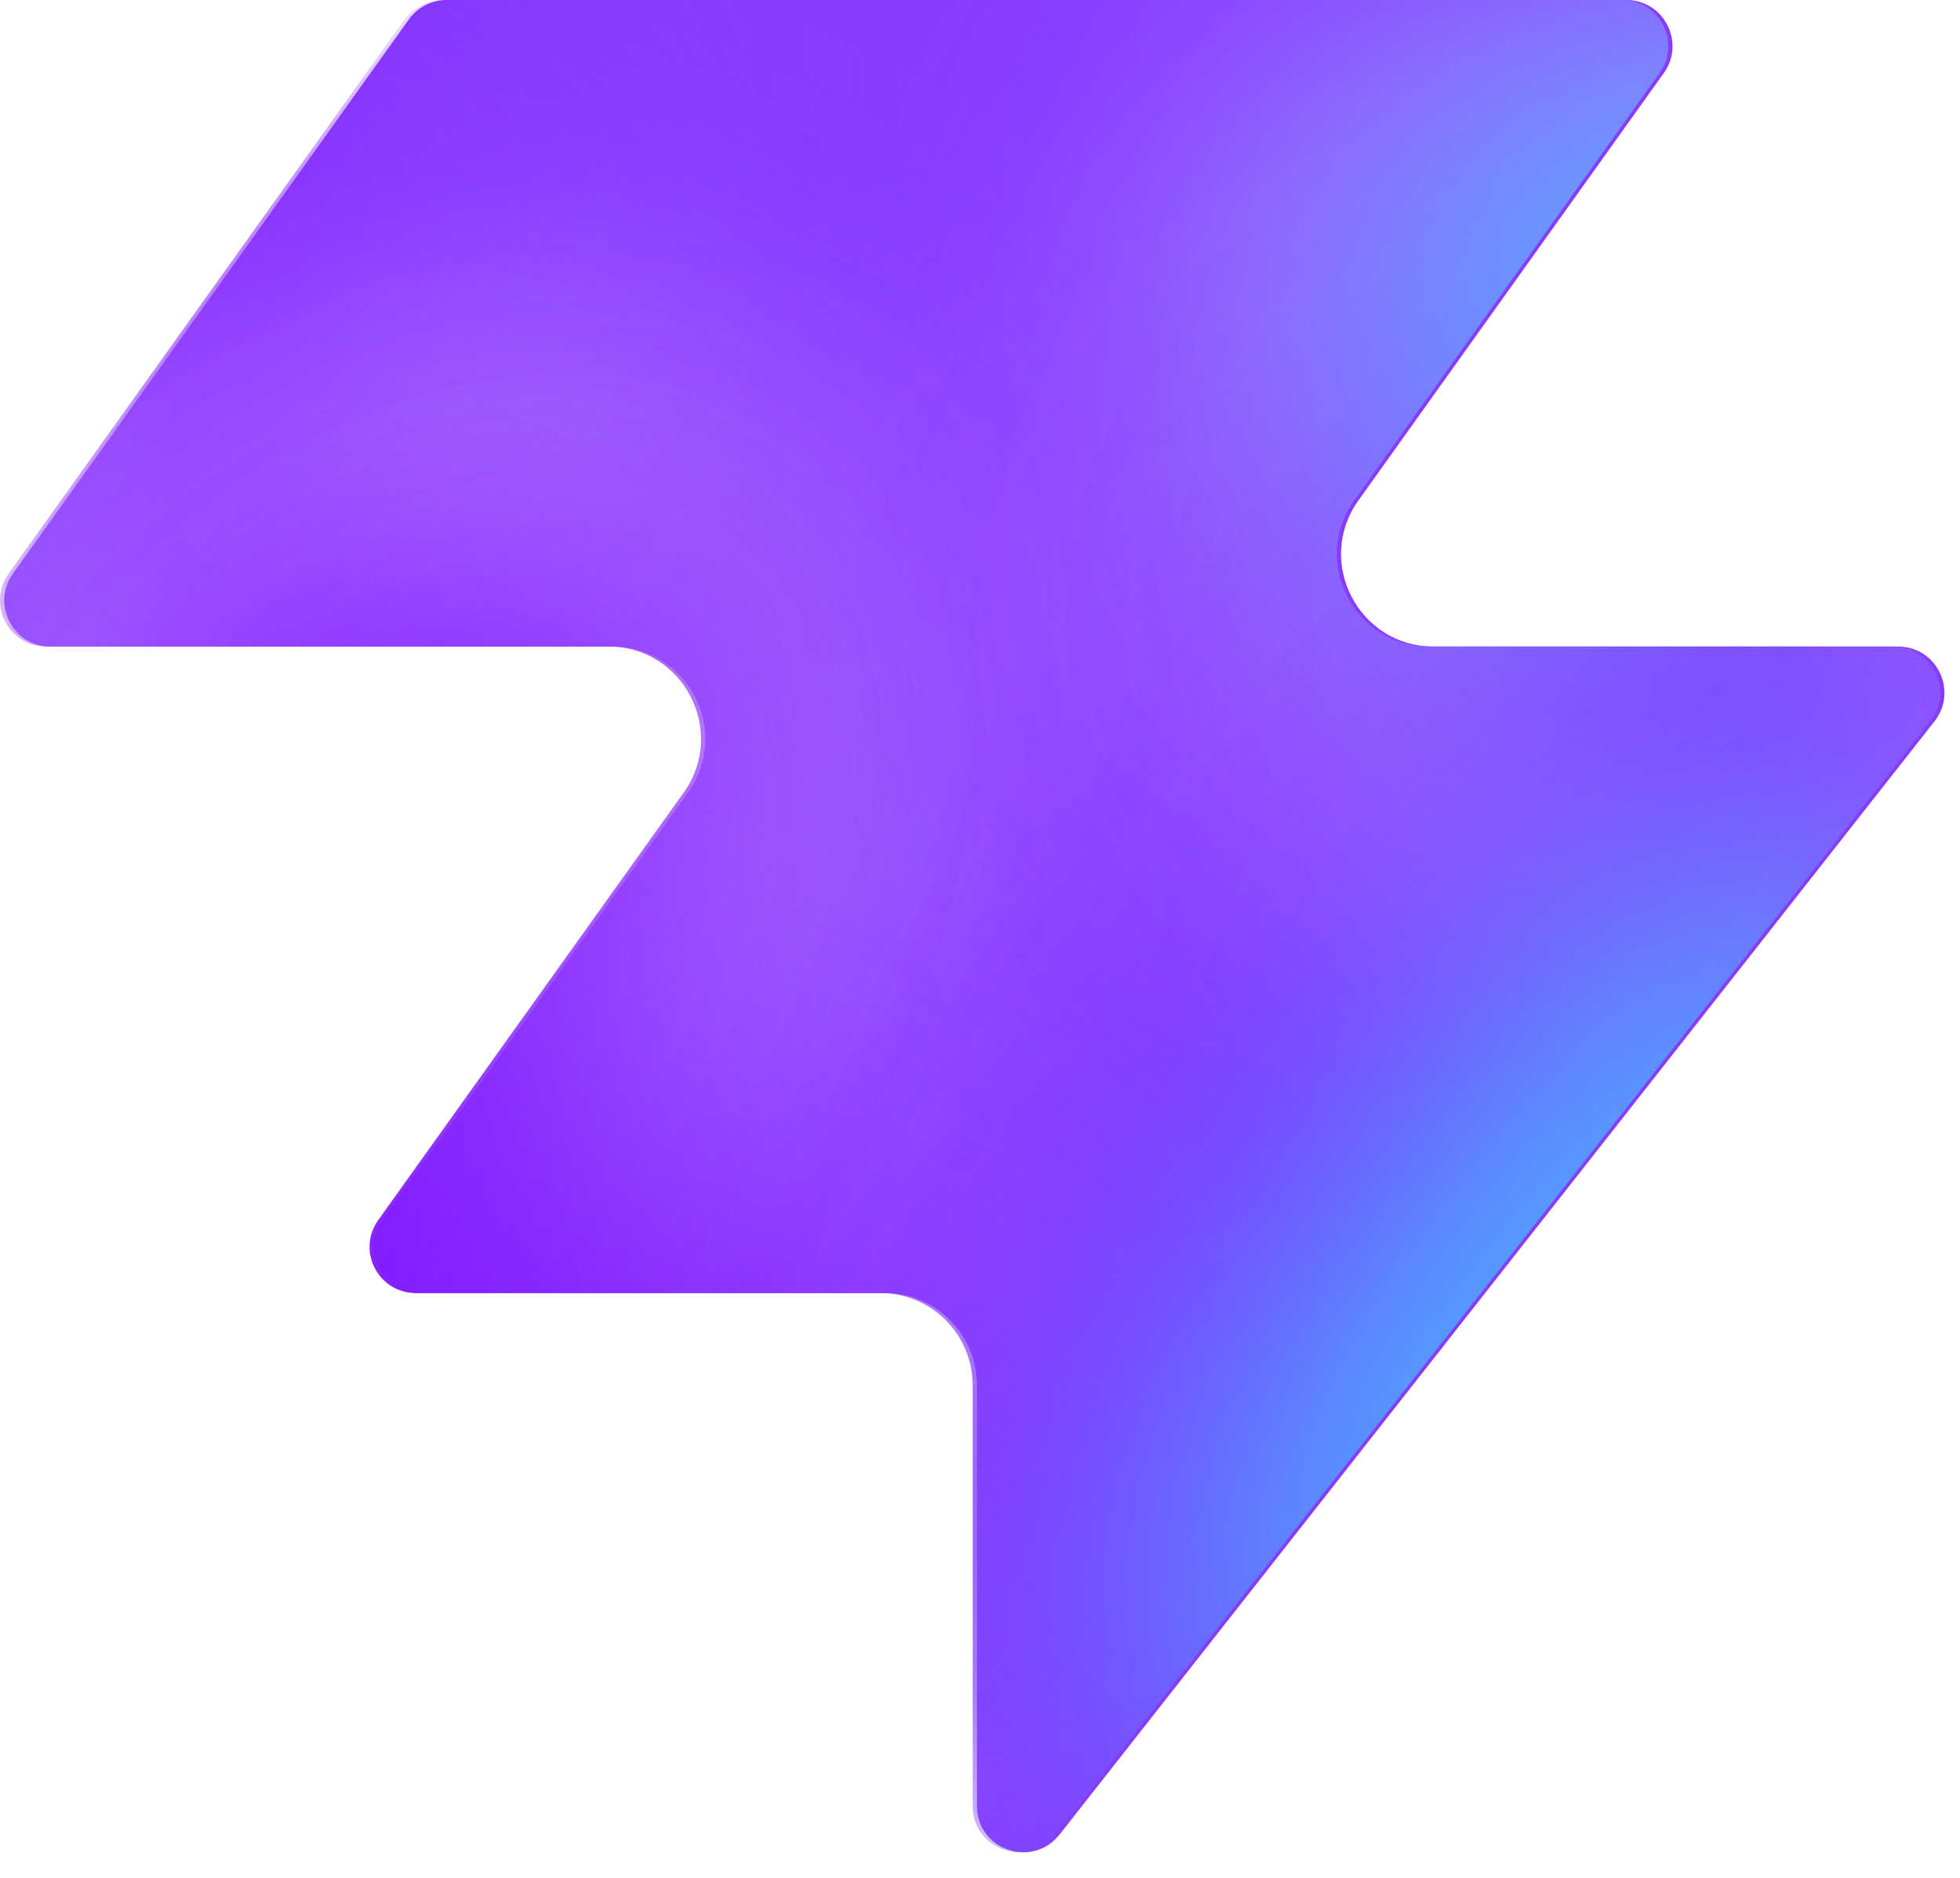
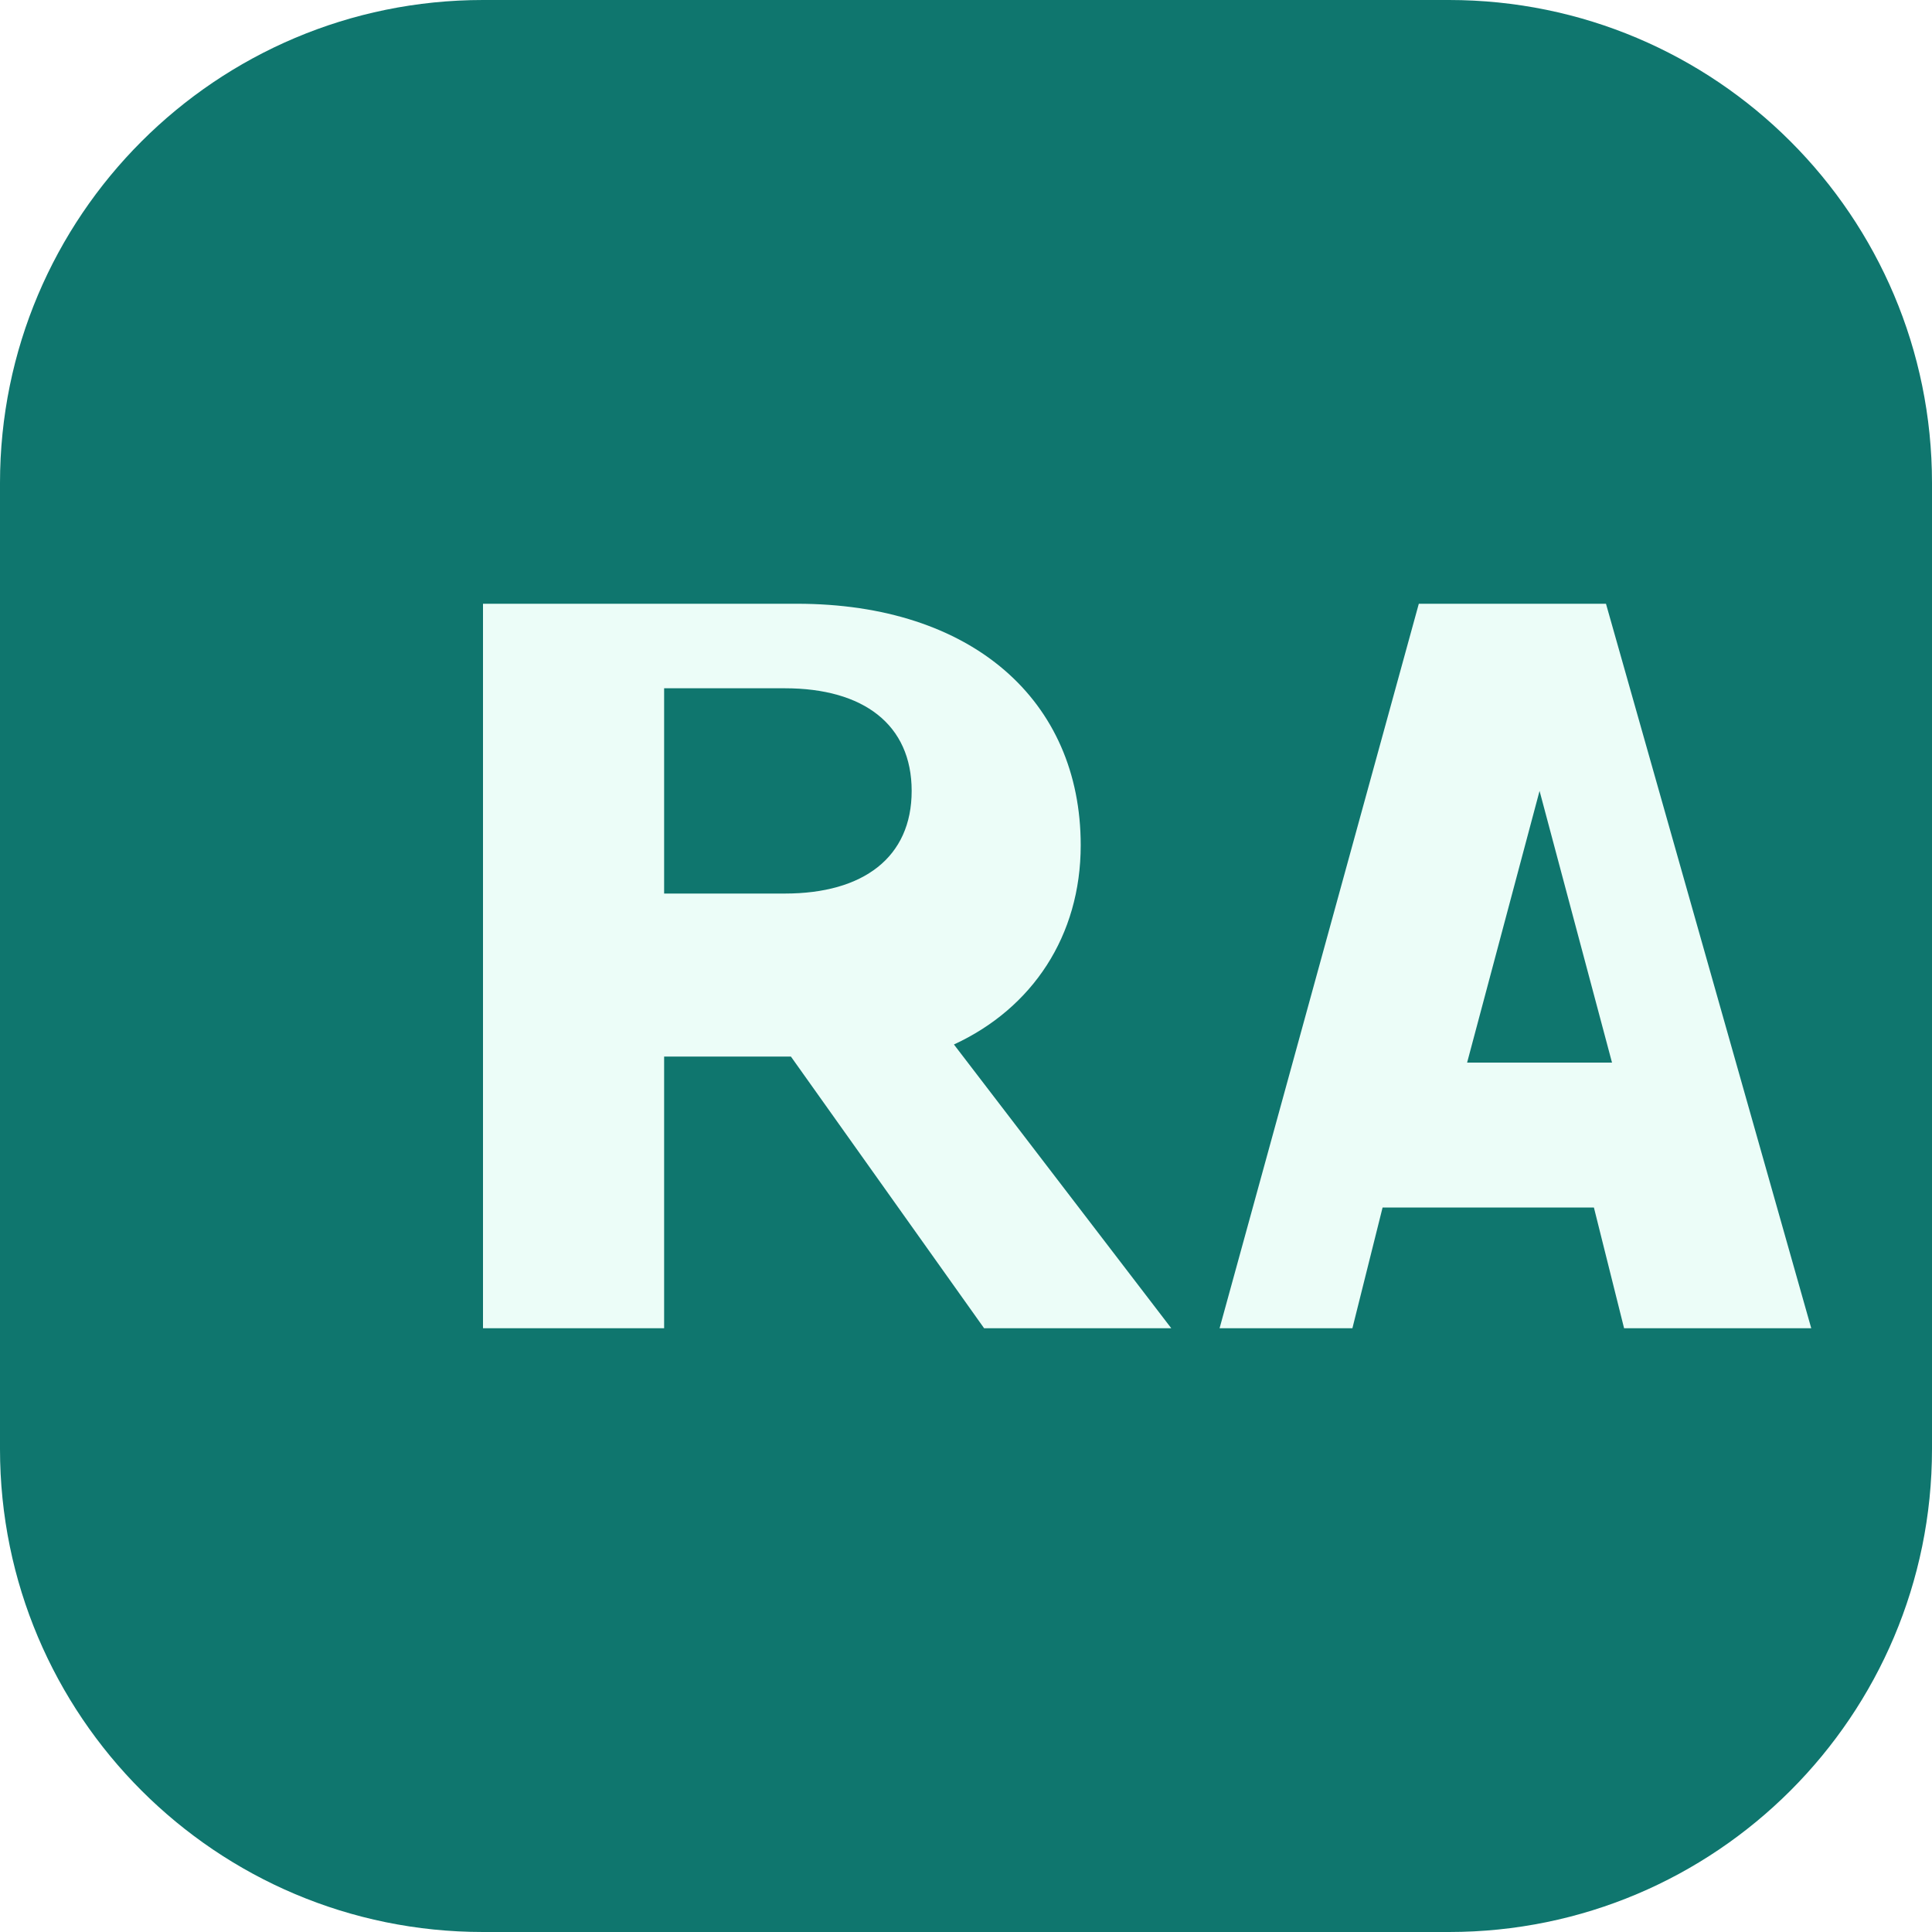
- <svg xmlns="http://www.w3.org/2000/svg" width="48" height="46" fill="none" viewBox="0 0 48 46">
-   <path fill="#863bff" d="M25.946 44.938c-.664.845-2.021.375-2.021-.698V33.937a2.26 2.26 0 0 0-2.262-2.262H10.287c-.92 0-1.456-1.04-.92-1.788l7.48-10.471c1.07-1.497 0-3.578-1.842-3.578H1.237c-.92 0-1.456-1.04-.92-1.788L10.013.474c.214-.297.556-.474.92-.474h28.894c.92 0 1.456 1.04.92 1.788l-7.48 10.471c-1.07 1.498 0 3.579 1.842 3.579h11.377c.943 0 1.473 1.088.89 1.83L25.947 44.94z" style="fill:#863bff;fill:color(display-p3 .525 .23 1);fill-opacity:1" />
-   <mask id="a" width="48" height="46" x="0" y="0" maskUnits="userSpaceOnUse" style="mask-type:alpha">
-     <path fill="#000" d="M25.842 44.938c-.664.844-2.021.375-2.021-.698V33.937a2.26 2.26 0 0 0-2.262-2.262H10.183c-.92 0-1.456-1.04-.92-1.788l7.48-10.471c1.07-1.498 0-3.579-1.842-3.579H1.133c-.92 0-1.456-1.04-.92-1.787L9.91.473c.214-.297.556-.474.92-.474h28.894c.92 0 1.456 1.04.92 1.788l-7.48 10.471c-1.07 1.498 0 3.578 1.842 3.578h11.377c.943 0 1.473 1.088.89 1.832L25.843 44.94z" style="fill:#000;fill-opacity:1" />
-   </mask>
-   <g mask="url(#a)">
-     <g filter="url(#b)">
-       <ellipse cx="5.508" cy="14.704" fill="#ede6ff" rx="5.508" ry="14.704" style="fill:#ede6ff;fill:color(display-p3 .927 .903 1);fill-opacity:1" transform="matrix(.00324 1 1 -.00324 -4.47 31.516)" />
-     </g>
-     <g filter="url(#c)">
-       <ellipse cx="10.399" cy="29.851" fill="#ede6ff" rx="10.399" ry="29.851" style="fill:#ede6ff;fill:color(display-p3 .927 .903 1);fill-opacity:1" transform="matrix(.00324 1 1 -.00324 -39.328 7.883)" />
-     </g>
-     <g filter="url(#d)">
-       <ellipse cx="5.508" cy="30.487" fill="#7e14ff" rx="5.508" ry="30.487" style="fill:#7e14ff;fill:color(display-p3 .492 .077 1);fill-opacity:1" transform="rotate(89.814 -25.913 -14.639)scale(1 -1)" />
-     </g>
-     <g filter="url(#e)">
-       <ellipse cx="5.508" cy="30.599" fill="#7e14ff" rx="5.508" ry="30.599" style="fill:#7e14ff;fill:color(display-p3 .492 .077 1);fill-opacity:1" transform="rotate(89.814 -32.644 -3.334)scale(1 -1)" />
-     </g>
-     <g filter="url(#f)">
-       <ellipse cx="5.508" cy="30.599" fill="#7e14ff" rx="5.508" ry="30.599" style="fill:#7e14ff;fill:color(display-p3 .492 .077 1);fill-opacity:1" transform="matrix(.00324 1 1 -.00324 -34.34 30.47)" />
-     </g>
-     <g filter="url(#g)">
-       <ellipse cx="14.072" cy="22.078" fill="#ede6ff" rx="14.072" ry="22.078" style="fill:#ede6ff;fill:color(display-p3 .927 .903 1);fill-opacity:1" transform="rotate(93.35 24.506 48.493)scale(-1 1)" />
-     </g>
-     <g filter="url(#h)">
-       <ellipse cx="3.47" cy="21.501" fill="#7e14ff" rx="3.47" ry="21.501" style="fill:#7e14ff;fill:color(display-p3 .492 .077 1);fill-opacity:1" transform="rotate(89.009 28.708 47.59)scale(-1 1)" />
-     </g>
-     <g filter="url(#i)">
-       <ellipse cx="3.47" cy="21.501" fill="#7e14ff" rx="3.47" ry="21.501" style="fill:#7e14ff;fill:color(display-p3 .492 .077 1);fill-opacity:1" transform="rotate(89.009 28.708 47.59)scale(-1 1)" />
-     </g>
-     <g filter="url(#j)">
-       <ellipse cx=".387" cy="8.972" fill="#7e14ff" rx="4.407" ry="29.108" style="fill:#7e14ff;fill:color(display-p3 .492 .077 1);fill-opacity:1" transform="rotate(39.51 .387 8.972)" />
-     </g>
-     <g filter="url(#k)">
-       <ellipse cx="47.523" cy="-6.092" fill="#7e14ff" rx="4.407" ry="29.108" style="fill:#7e14ff;fill:color(display-p3 .492 .077 1);fill-opacity:1" transform="rotate(37.892 47.523 -6.092)" />
-     </g>
-     <g filter="url(#l)">
-       <ellipse cx="41.412" cy="6.333" fill="#47bfff" rx="5.971" ry="9.665" style="fill:#47bfff;fill:color(display-p3 .28 .748 1);fill-opacity:1" transform="rotate(37.892 41.412 6.333)" />
-     </g>
-     <g filter="url(#m)">
-       <ellipse cx="-1.879" cy="38.332" fill="#7e14ff" rx="4.407" ry="29.108" style="fill:#7e14ff;fill:color(display-p3 .492 .077 1);fill-opacity:1" transform="rotate(37.892 -1.88 38.332)" />
-     </g>
-     <g filter="url(#n)">
-       <ellipse cx="-1.879" cy="38.332" fill="#7e14ff" rx="4.407" ry="29.108" style="fill:#7e14ff;fill:color(display-p3 .492 .077 1);fill-opacity:1" transform="rotate(37.892 -1.88 38.332)" />
-     </g>
-     <g filter="url(#o)">
-       <ellipse cx="35.651" cy="29.907" fill="#7e14ff" rx="4.407" ry="29.108" style="fill:#7e14ff;fill:color(display-p3 .492 .077 1);fill-opacity:1" transform="rotate(37.892 35.651 29.907)" />
-     </g>
-     <g filter="url(#p)">
-       <ellipse cx="38.418" cy="32.4" fill="#47bfff" rx="5.971" ry="15.297" style="fill:#47bfff;fill:color(display-p3 .28 .748 1);fill-opacity:1" transform="rotate(37.892 38.418 32.4)" />
-     </g>
-   </g>
-   <defs>
-     <filter id="b" width="60.045" height="41.654" x="-19.77" y="16.149" color-interpolation-filters="sRGB" filterUnits="userSpaceOnUse">
-       <feFlood flood-opacity="0" result="BackgroundImageFix" />
-       <feBlend in="SourceGraphic" in2="BackgroundImageFix" result="shape" />
-       <feGaussianBlur result="effect1_foregroundBlur_2002_17158" stdDeviation="7.659" />
-     </filter>
-     <filter id="c" width="90.34" height="51.437" x="-54.613" y="-7.533" color-interpolation-filters="sRGB" filterUnits="userSpaceOnUse">
-       <feFlood flood-opacity="0" result="BackgroundImageFix" />
-       <feBlend in="SourceGraphic" in2="BackgroundImageFix" result="shape" />
-       <feGaussianBlur result="effect1_foregroundBlur_2002_17158" stdDeviation="7.659" />
-     </filter>
-     <filter id="d" width="79.355" height="29.4" x="-49.64" y="2.03" color-interpolation-filters="sRGB" filterUnits="userSpaceOnUse">
-       <feFlood flood-opacity="0" result="BackgroundImageFix" />
-       <feBlend in="SourceGraphic" in2="BackgroundImageFix" result="shape" />
-       <feGaussianBlur result="effect1_foregroundBlur_2002_17158" stdDeviation="4.596" />
-     </filter>
-     <filter id="e" width="79.579" height="29.4" x="-45.045" y="20.029" color-interpolation-filters="sRGB" filterUnits="userSpaceOnUse">
-       <feFlood flood-opacity="0" result="BackgroundImageFix" />
-       <feBlend in="SourceGraphic" in2="BackgroundImageFix" result="shape" />
-       <feGaussianBlur result="effect1_foregroundBlur_2002_17158" stdDeviation="4.596" />
-     </filter>
-     <filter id="f" width="79.579" height="29.4" x="-43.513" y="21.178" color-interpolation-filters="sRGB" filterUnits="userSpaceOnUse">
-       <feFlood flood-opacity="0" result="BackgroundImageFix" />
-       <feBlend in="SourceGraphic" in2="BackgroundImageFix" result="shape" />
-       <feGaussianBlur result="effect1_foregroundBlur_2002_17158" stdDeviation="4.596" />
-     </filter>
-     <filter id="g" width="74.749" height="58.852" x="15.756" y="-17.901" color-interpolation-filters="sRGB" filterUnits="userSpaceOnUse">
-       <feFlood flood-opacity="0" result="BackgroundImageFix" />
-       <feBlend in="SourceGraphic" in2="BackgroundImageFix" result="shape" />
-       <feGaussianBlur result="effect1_foregroundBlur_2002_17158" stdDeviation="7.659" />
-     </filter>
-     <filter id="h" width="61.377" height="25.362" x="23.548" y="2.284" color-interpolation-filters="sRGB" filterUnits="userSpaceOnUse">
-       <feFlood flood-opacity="0" result="BackgroundImageFix" />
-       <feBlend in="SourceGraphic" in2="BackgroundImageFix" result="shape" />
-       <feGaussianBlur result="effect1_foregroundBlur_2002_17158" stdDeviation="4.596" />
-     </filter>
-     <filter id="i" width="61.377" height="25.362" x="23.548" y="2.284" color-interpolation-filters="sRGB" filterUnits="userSpaceOnUse">
-       <feFlood flood-opacity="0" result="BackgroundImageFix" />
-       <feBlend in="SourceGraphic" in2="BackgroundImageFix" result="shape" />
-       <feGaussianBlur result="effect1_foregroundBlur_2002_17158" stdDeviation="4.596" />
-     </filter>
-     <filter id="j" width="56.045" height="63.649" x="-27.636" y="-22.853" color-interpolation-filters="sRGB" filterUnits="userSpaceOnUse">
-       <feFlood flood-opacity="0" result="BackgroundImageFix" />
-       <feBlend in="SourceGraphic" in2="BackgroundImageFix" result="shape" />
-       <feGaussianBlur result="effect1_foregroundBlur_2002_17158" stdDeviation="4.596" />
-     </filter>
-     <filter id="k" width="54.814" height="64.646" x="20.116" y="-38.415" color-interpolation-filters="sRGB" filterUnits="userSpaceOnUse">
-       <feFlood flood-opacity="0" result="BackgroundImageFix" />
-       <feBlend in="SourceGraphic" in2="BackgroundImageFix" result="shape" />
-       <feGaussianBlur result="effect1_foregroundBlur_2002_17158" stdDeviation="4.596" />
-     </filter>
-     <filter id="l" width="33.541" height="35.313" x="24.641" y="-11.323" color-interpolation-filters="sRGB" filterUnits="userSpaceOnUse">
-       <feFlood flood-opacity="0" result="BackgroundImageFix" />
-       <feBlend in="SourceGraphic" in2="BackgroundImageFix" result="shape" />
-       <feGaussianBlur result="effect1_foregroundBlur_2002_17158" stdDeviation="4.596" />
-     </filter>
-     <filter id="m" width="54.814" height="64.646" x="-29.286" y="6.009" color-interpolation-filters="sRGB" filterUnits="userSpaceOnUse">
-       <feFlood flood-opacity="0" result="BackgroundImageFix" />
-       <feBlend in="SourceGraphic" in2="BackgroundImageFix" result="shape" />
-       <feGaussianBlur result="effect1_foregroundBlur_2002_17158" stdDeviation="4.596" />
-     </filter>
-     <filter id="n" width="54.814" height="64.646" x="-29.286" y="6.009" color-interpolation-filters="sRGB" filterUnits="userSpaceOnUse">
-       <feFlood flood-opacity="0" result="BackgroundImageFix" />
-       <feBlend in="SourceGraphic" in2="BackgroundImageFix" result="shape" />
-       <feGaussianBlur result="effect1_foregroundBlur_2002_17158" stdDeviation="4.596" />
-     </filter>
-     <filter id="o" width="54.814" height="64.646" x="8.244" y="-2.416" color-interpolation-filters="sRGB" filterUnits="userSpaceOnUse">
-       <feFlood flood-opacity="0" result="BackgroundImageFix" />
-       <feBlend in="SourceGraphic" in2="BackgroundImageFix" result="shape" />
-       <feGaussianBlur result="effect1_foregroundBlur_2002_17158" stdDeviation="4.596" />
-     </filter>
-     <filter id="p" width="39.409" height="43.623" x="18.713" y="10.588" color-interpolation-filters="sRGB" filterUnits="userSpaceOnUse">
-       <feFlood flood-opacity="0" result="BackgroundImageFix" />
-       <feBlend in="SourceGraphic" in2="BackgroundImageFix" result="shape" />
-       <feGaussianBlur result="effect1_foregroundBlur_2002_17158" stdDeviation="4.596" />
-     </filter>
-   </defs>
+ <svg xmlns="http://www.w3.org/2000/svg" viewBox="0 0 32 32" fill="none">
+   <rect width="32" height="32" rx="8" fill="#0f766e" />
+   <path d="M8 22V10h5.2c2.9 0 4.7 1.6 4.7 4 0 1.5-.8 2.7-2.1 3.3L19.4 22h-3.1l-3.2-4.5H11V22H8zm3-7.2h2c1.3 0 2.1-.6 2.1-1.7S14.3 11.4 13 11.4h-2v3.4zM20.2 22l3.3-12h3.1L30 22h-3.1l-.5-2h-3.5l-.5 2h-2.2zm4.1-4.4h2.4l-1.2-4.5-1.2 4.5z" fill="#ecfdf8" />
</svg>
